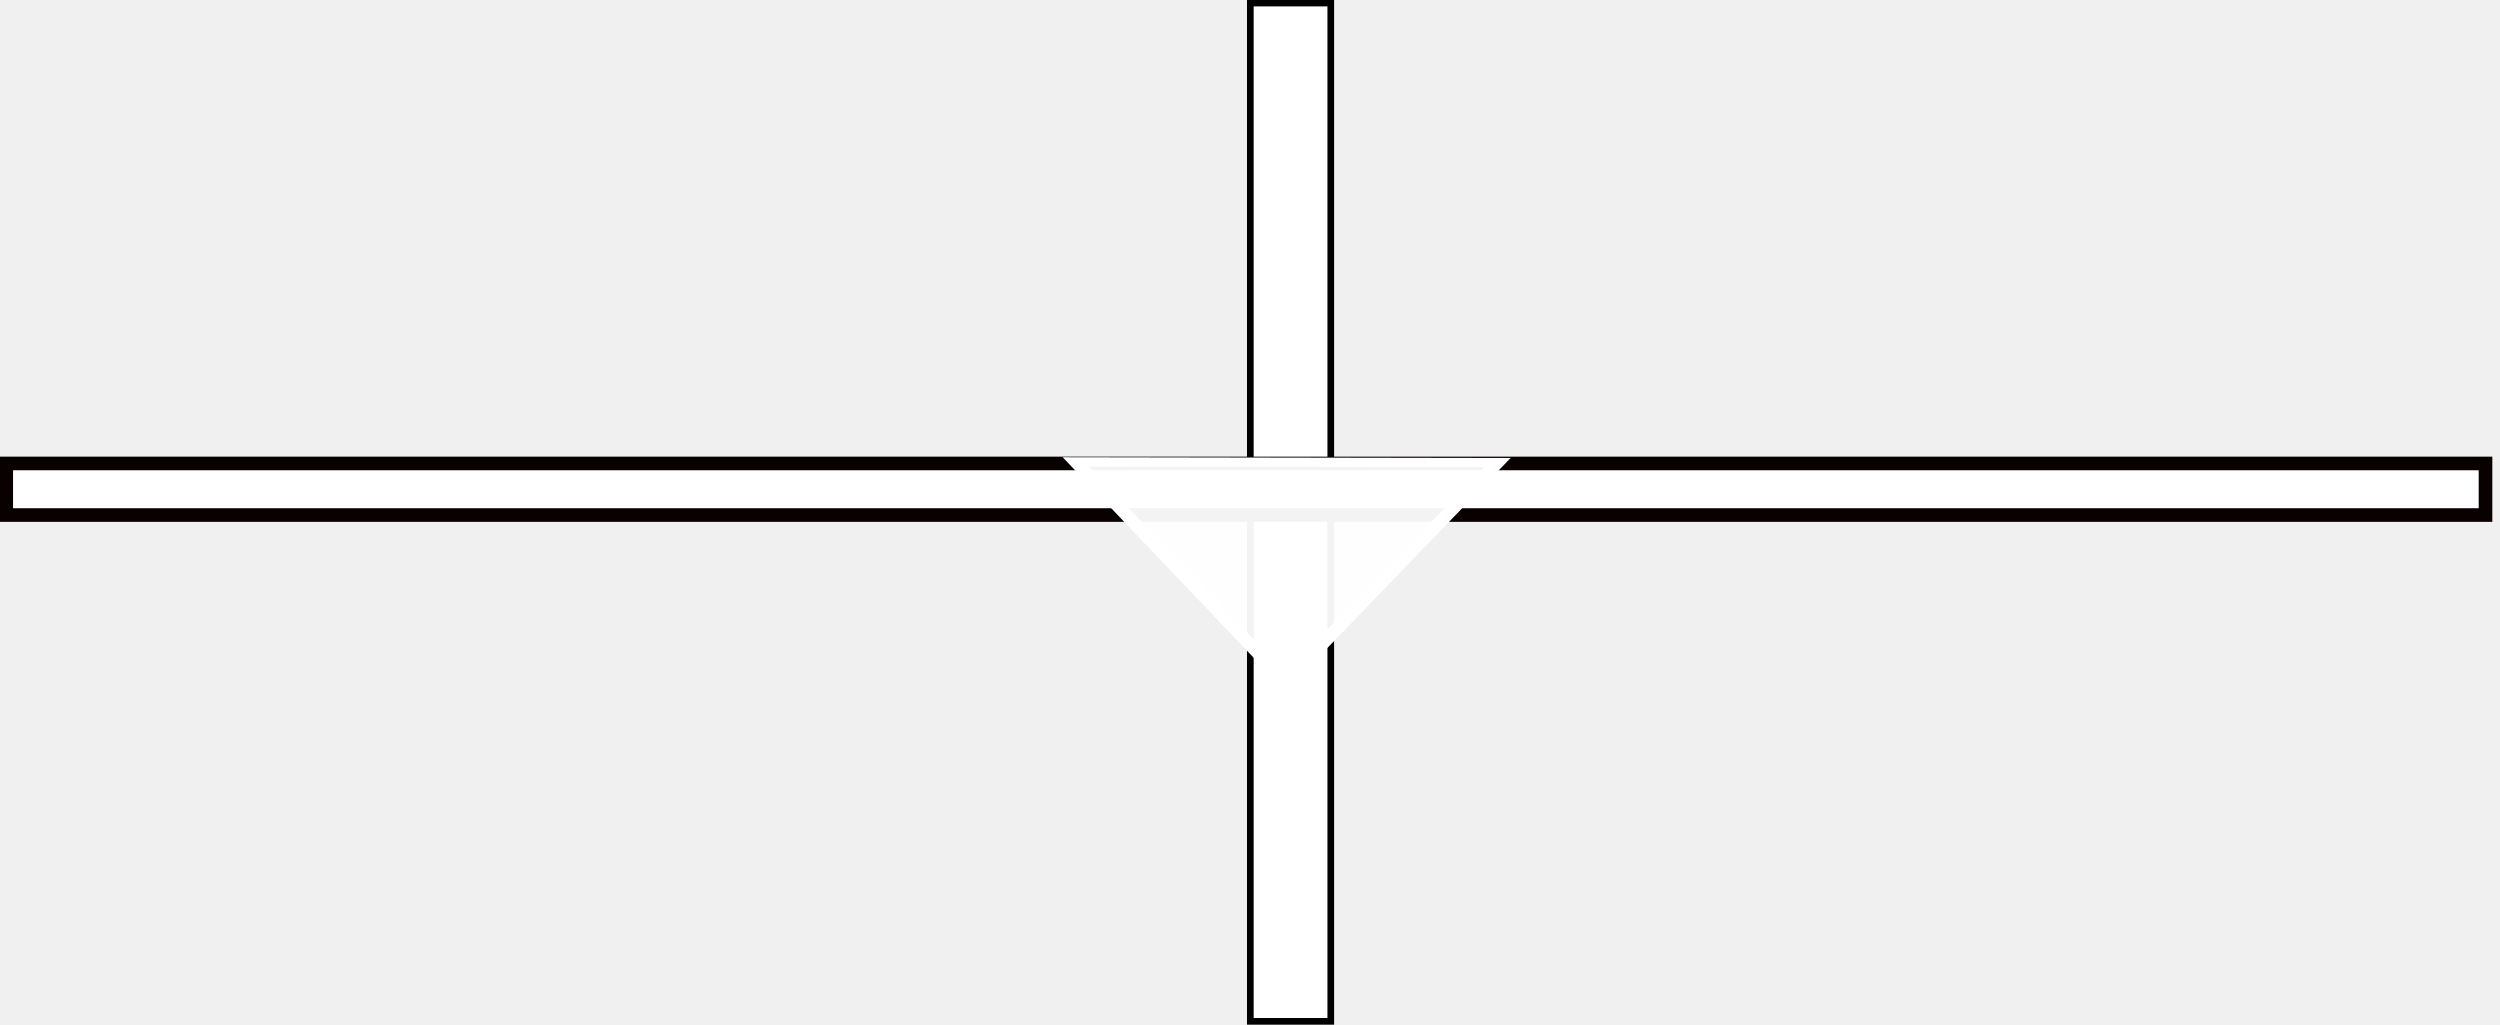
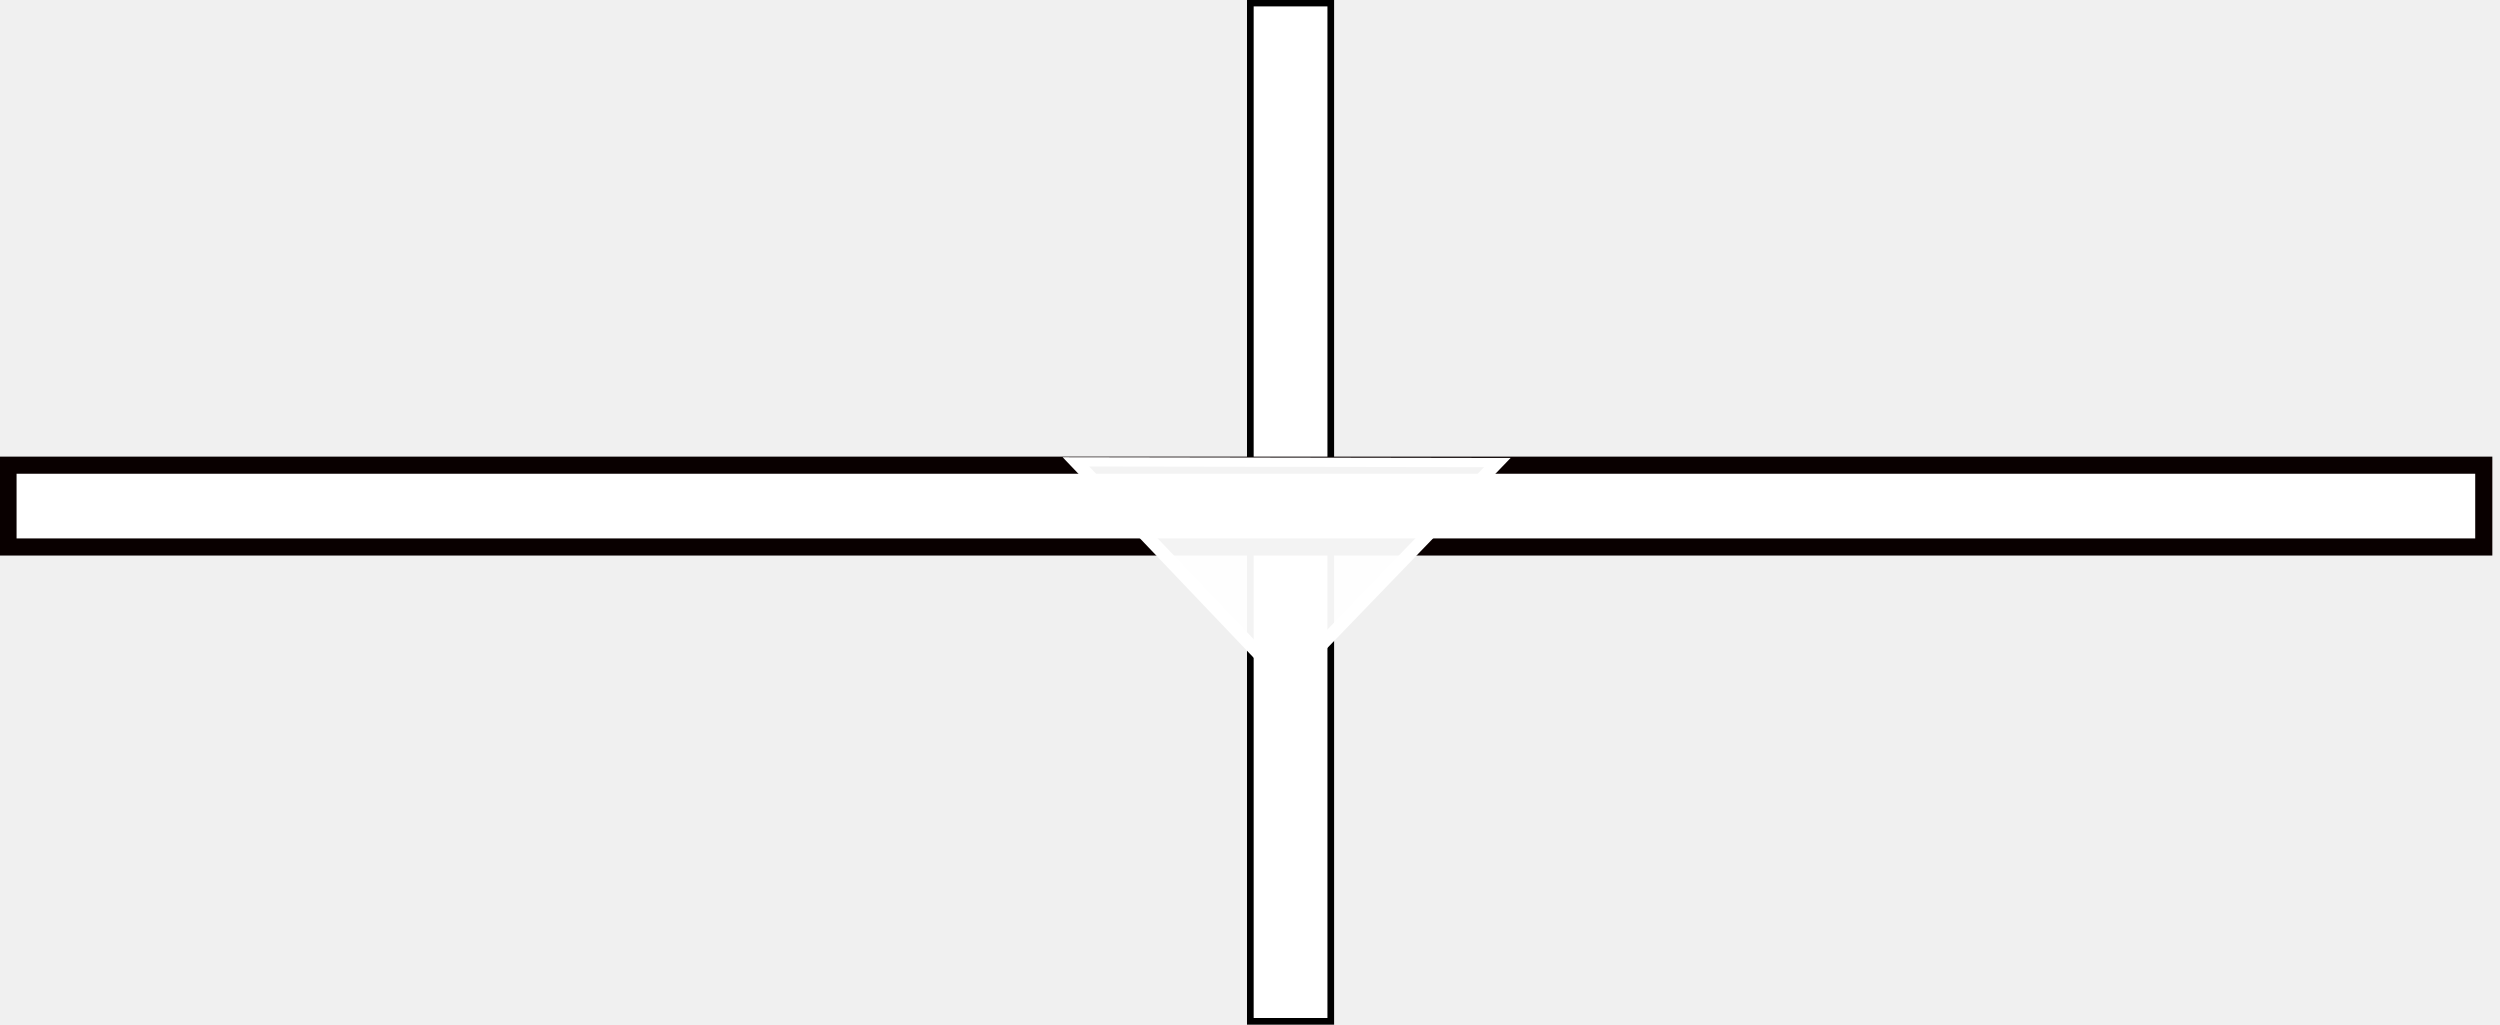
<svg xmlns="http://www.w3.org/2000/svg" width="62.224mm" height="25.497mm" viewBox="0 0 62.224 25.497" version="1.1" id="svg859">
  <defs id="defs853" />
  <g id="layer1" transform="translate(-82.90073,-94.25978)">
    <rect style="opacity:1;fill:#ffffff;fill-opacity:1;stroke:#000000;stroke-width:0.166;stroke-miterlimit:4;stroke-dasharray:none;stroke-dashoffset:0;stroke-opacity:1" id="rect1423" width="25.345" height="2.002" x="-119.681" y="114.021" transform="rotate(-90)" />
-     <rect style="opacity:1;fill:#ffffff;fill-opacity:1;stroke:#090000;stroke-width:0.339;stroke-miterlimit:4;stroke-dasharray:none;stroke-dashoffset:0;stroke-opacity:1" id="rect1423-1" width="61.708" height="1.284" x="83.056" y="105.795" />
+     <rect style="opacity:1;fill:#ffffff;fill-opacity:1;stroke:#090000;stroke-width:0.426;stroke-miterlimit:4;stroke-dasharray:none;stroke-dashoffset:0;stroke-opacity:1" id="rect1423-1" width="61.621" height="2.036" x="83.1" y="105.838" />
    <path style="opacity:1;fill:#ffffff;fill-opacity:0.95;stroke:#ffffff;stroke-width:0.23;stroke-miterlimit:4;stroke-dasharray:none;stroke-dashoffset:0;stroke-opacity:1" id="path1488" d="m 107.442,105.702 -3.306,5.383 -3.009,-5.555 z" transform="matrix(1.65988,-0.02448012,0.04064624,0.9997003,-62.4685,2.732672)" />
  </g>
</svg>
